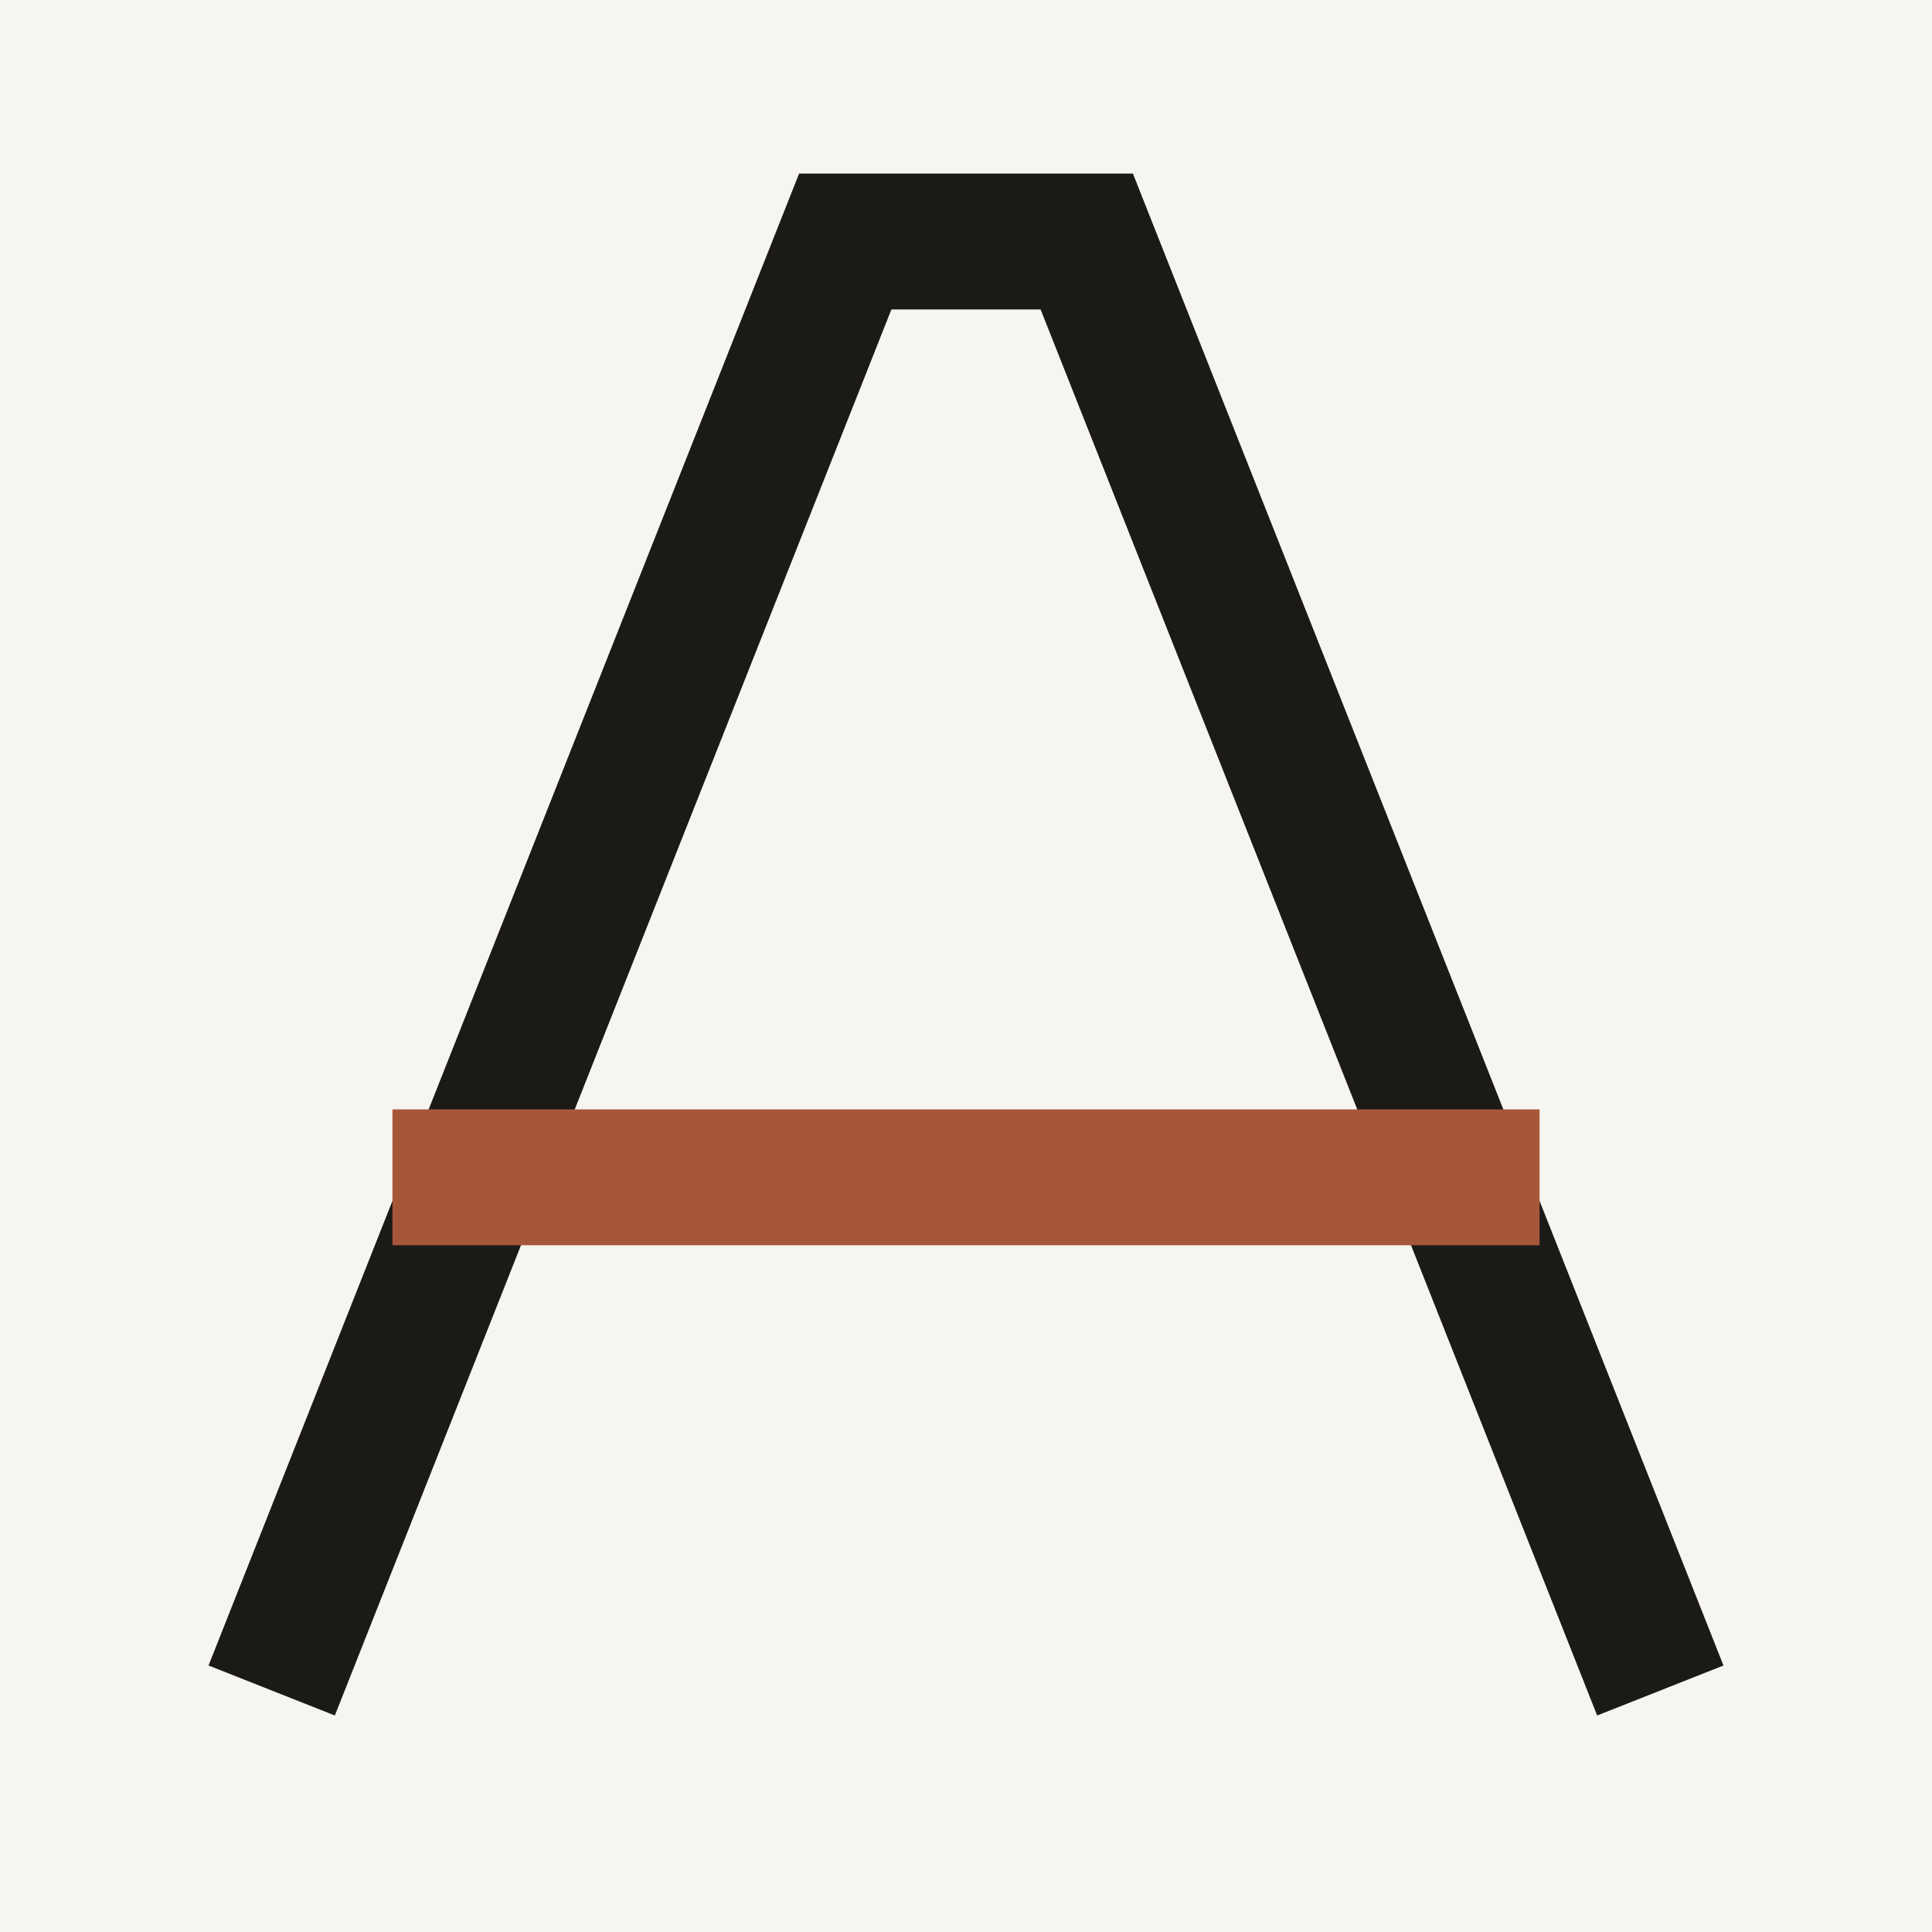
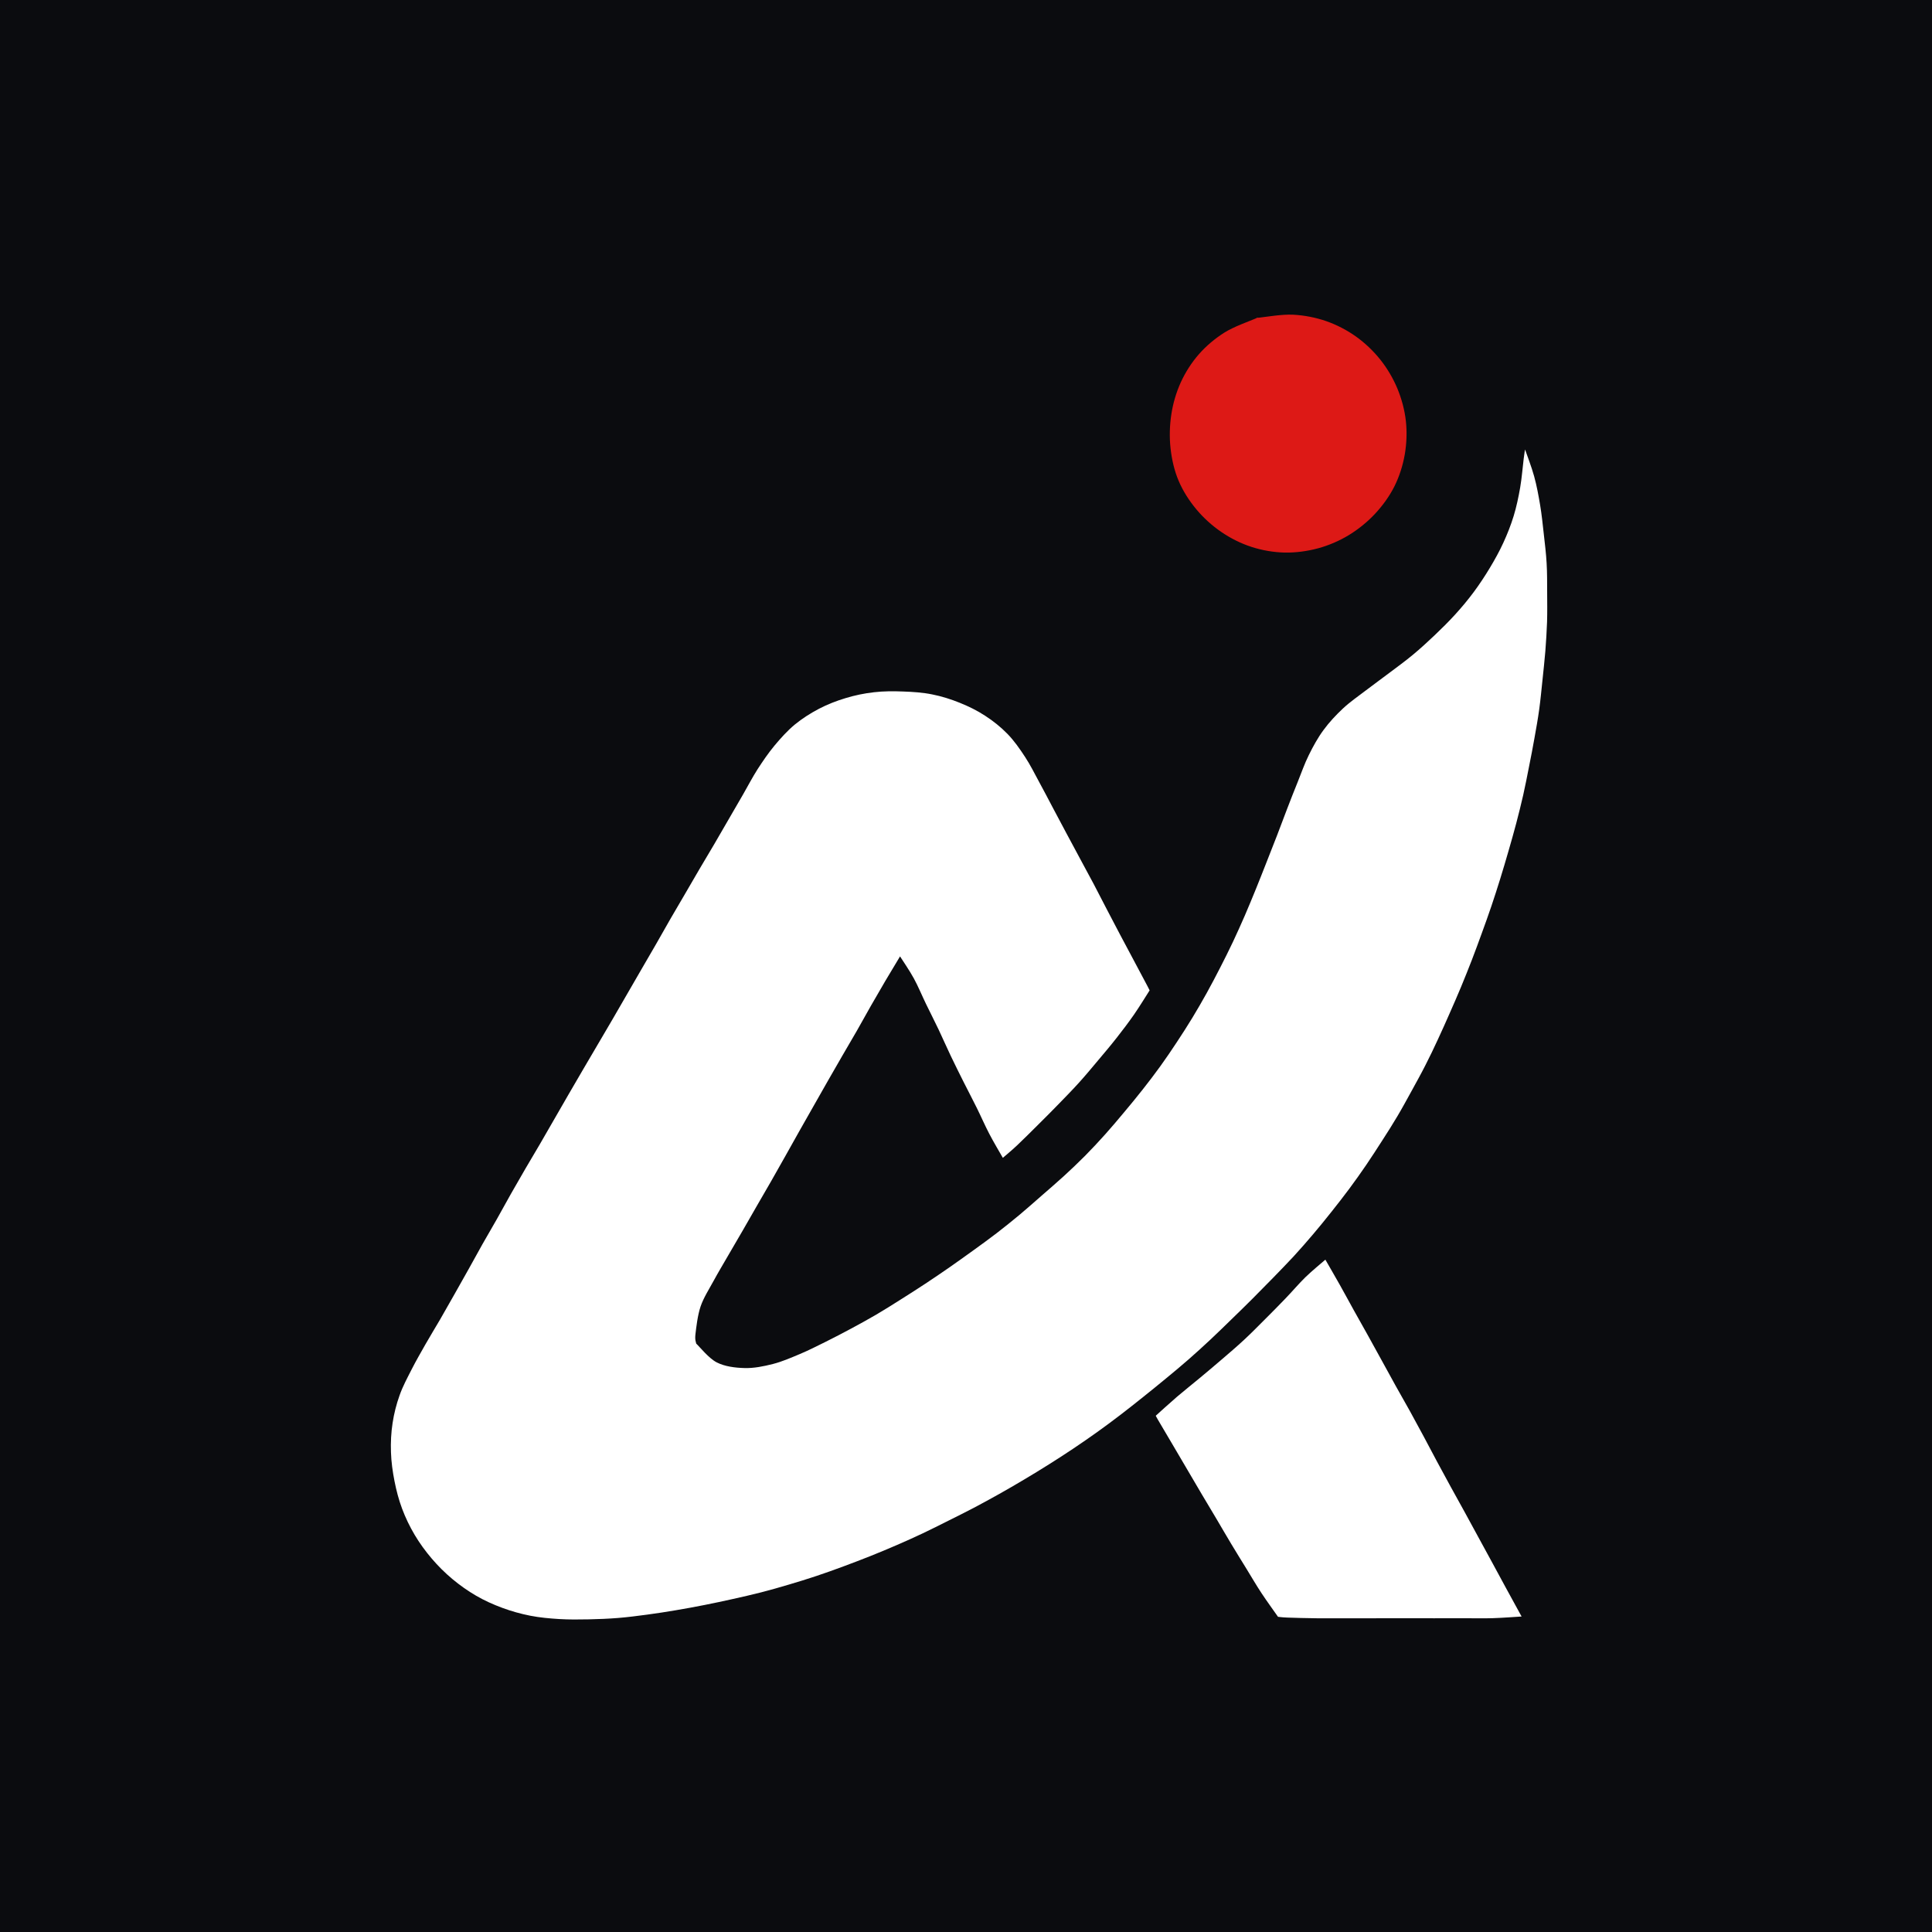
- <svg xmlns="http://www.w3.org/2000/svg" viewBox="0 0 32 32">
-   <rect width="32" height="32" fill="#f7f5f0" />
-   <path d="M4.5 28 L14 4 L18 4 L27.5 28" stroke="#1c1a17" stroke-width="2.25" fill="none" />
-   <path d="M6.5 19.5 L25.5 19.5" stroke="#a8563a" stroke-width="2.25" />
+ <svg xmlns="http://www.w3.org/2000/svg" viewBox="0 0 64 64">
+   <rect width="64" height="64" fill="#0b0c0f" />
+   <g transform="translate(9.76 8.21) scale(0.1624)">
+     <path fill="#fff" d="M250.98 41.13C251.29 42.04 252.33 44.74 252.84 46.62C253.36 48.51 253.72 50.48 254.05 52.43C254.38 54.39 254.58 56.37 254.8 58.35C255.02 60.33 255.27 62.32 255.38 64.31C255.5 66.3 255.48 68.31 255.49 70.3C255.5 72.3 255.53 74.31 255.47 76.3C255.4 78.3 255.27 80.29 255.12 82.27C254.96 84.26 254.73 86.25 254.53 88.22C254.32 90.2 254.14 92.18 253.87 94.14C253.6 96.11 253.25 98.05 252.9 100C252.56 101.95 252.18 103.89 251.79 105.83C251.41 107.77 251.03 109.72 250.6 111.64C250.16 113.57 249.68 115.48 249.18 117.39C248.68 119.29 248.14 121.19 247.59 123.08C247.05 124.96 246.49 126.85 245.91 128.72C245.33 130.58 244.74 132.44 244.11 134.29C243.49 136.13 242.83 137.95 242.16 139.79C241.5 141.62 240.82 143.46 240.12 145.28C239.41 147.1 238.69 148.92 237.94 150.72C237.19 152.53 236.4 154.33 235.61 156.12C234.82 157.91 234.04 159.68 233.21 161.45C232.39 163.23 231.53 165.03 230.63 166.78C229.74 168.54 228.77 170.27 227.83 171.99C226.88 173.71 225.96 175.42 224.96 177.1C223.97 178.78 222.91 180.44 221.84 182.1C220.78 183.76 219.7 185.42 218.59 187.06C217.47 188.69 216.33 190.32 215.14 191.91C213.96 193.5 212.74 195.06 211.5 196.62C210.27 198.18 209.01 199.72 207.72 201.24C206.43 202.76 205.12 204.26 203.77 205.73C202.41 207.2 201.01 208.62 199.62 210.06C198.22 211.49 196.82 212.91 195.41 214.33C194 215.74 192.57 217.14 191.13 218.53C189.7 219.92 188.27 221.33 186.81 222.69C185.35 224.05 183.88 225.4 182.38 226.71C180.88 228.03 179.34 229.3 177.8 230.57C176.27 231.84 174.72 233.09 173.16 234.34C171.61 235.58 170.05 236.82 168.48 238.02C166.9 239.23 165.3 240.42 163.69 241.57C162.09 242.72 160.46 243.83 158.83 244.93C157.19 246.03 155.53 247.1 153.86 248.15C152.18 249.21 150.49 250.24 148.79 251.25C147.1 252.26 145.39 253.25 143.68 254.21C141.97 255.17 140.26 256.1 138.54 257.01C136.82 257.91 135.1 258.77 133.37 259.63C131.63 260.5 129.9 261.38 128.14 262.21C126.38 263.04 124.61 263.84 122.82 264.61C121.04 265.39 119.23 266.13 117.42 266.86C115.61 267.58 113.8 268.27 111.97 268.95C110.14 269.63 108.3 270.29 106.44 270.91C104.58 271.53 102.69 272.12 100.81 272.67C98.93 273.23 97.04 273.77 95.13 274.26C93.23 274.75 91.3 275.18 89.38 275.61C87.46 276.04 85.54 276.45 83.61 276.83C81.67 277.22 79.72 277.57 77.77 277.9C75.82 278.23 73.86 278.54 71.89 278.8C69.92 279.06 67.95 279.32 65.96 279.48C63.97 279.64 61.97 279.72 59.98 279.76C57.98 279.8 55.97 279.82 53.99 279.7C52.01 279.58 50 279.4 48.07 279.02C46.13 278.64 44.21 278.1 42.37 277.42C40.53 276.74 38.72 275.93 37.02 274.94C35.33 273.96 33.69 272.8 32.18 271.54C30.66 270.27 29.22 268.84 27.94 267.33C26.66 265.83 25.48 264.2 24.48 262.52C23.48 260.83 22.61 259.03 21.93 257.21C21.24 255.38 20.75 253.48 20.37 251.56C19.99 249.63 19.71 247.63 19.65 245.66C19.58 243.68 19.68 241.66 19.98 239.72C20.27 237.79 20.76 235.87 21.41 234.06C22.05 232.24 22.97 230.54 23.85 228.81C24.73 227.08 25.71 225.38 26.68 223.67C27.65 221.96 28.69 220.28 29.68 218.58C30.66 216.88 31.62 215.18 32.59 213.47C33.56 211.76 34.53 210.05 35.48 208.34C36.43 206.63 37.35 204.94 38.31 203.24C39.27 201.54 40.27 199.85 41.24 198.14C42.21 196.43 43.15 194.68 44.12 192.97C45.09 191.26 46.07 189.56 47.06 187.86C48.04 186.17 49.06 184.48 50.05 182.79C51.04 181.09 52.01 179.39 52.99 177.69C53.97 175.99 54.95 174.29 55.93 172.59C56.92 170.89 57.9 169.19 58.9 167.49C59.89 165.79 60.9 164.09 61.89 162.4C62.89 160.7 63.88 159.02 64.87 157.32C65.86 155.62 66.84 153.92 67.82 152.22C68.81 150.52 69.8 148.81 70.78 147.1C71.77 145.4 72.76 143.7 73.74 142C74.72 140.29 75.68 138.57 76.66 136.87C77.64 135.17 78.64 133.49 79.63 131.79C80.61 130.1 81.59 128.41 82.58 126.72C83.57 125.03 84.59 123.35 85.58 121.66C86.57 119.97 87.55 118.27 88.53 116.57C89.51 114.87 90.49 113.18 91.48 111.48C92.46 109.78 93.36 108.03 94.42 106.37C95.49 104.72 96.61 103.07 97.87 101.55C99.14 100.03 100.48 98.53 101.99 97.27C103.51 96.02 105.21 94.94 106.94 94.03C108.68 93.12 110.54 92.4 112.41 91.84C114.28 91.27 116.21 90.87 118.17 90.65C120.12 90.42 122.16 90.42 124.14 90.5C126.12 90.57 128.12 90.7 130.04 91.09C131.97 91.47 133.87 92.07 135.67 92.8C137.47 93.52 139.22 94.38 140.84 95.44C142.47 96.49 144.05 97.75 145.41 99.15C146.77 100.55 147.92 102.2 148.99 103.84C150.07 105.48 150.94 107.25 151.88 108.98C152.83 110.71 153.75 112.49 154.67 114.23C155.59 115.96 156.5 117.68 157.42 119.4C158.35 121.12 159.26 122.83 160.19 124.56C161.12 126.29 162.08 128.04 163 129.78C163.91 131.52 164.8 133.26 165.7 134.99C166.6 136.72 167.49 138.43 168.41 140.16C169.32 141.89 170.27 143.64 171.19 145.38C172.12 147.12 173.43 149.58 173.96 150.59C174.49 151.61 174.32 151.32 174.4 151.46C173.87 152.28 172.35 154.77 171.23 156.38C170.11 157.99 168.9 159.59 167.67 161.15C166.45 162.71 165.16 164.23 163.88 165.75C162.6 167.28 161.32 168.82 159.98 170.3C158.64 171.78 157.24 173.21 155.85 174.64C154.46 176.08 153.04 177.49 151.62 178.9C150.21 180.3 148.56 181.96 147.36 183.08C146.17 184.21 144.94 185.19 144.46 185.62C144 184.8 142.58 182.43 141.7 180.73C140.81 179.03 140.02 177.19 139.14 175.42C138.27 173.66 137.34 171.9 136.45 170.13C135.57 168.37 134.7 166.63 133.85 164.85C133 163.08 132.22 161.27 131.38 159.5C130.54 157.74 129.65 156 128.8 154.25C127.95 152.5 127.19 150.63 126.3 149.01C125.42 147.39 123.96 145.28 123.49 144.53C122.99 145.36 121.49 147.85 120.5 149.52C119.51 151.2 118.53 152.9 117.56 154.59C116.59 156.29 115.66 157.99 114.69 159.69C113.71 161.39 112.7 163.1 111.71 164.81C110.73 166.51 109.74 168.21 108.77 169.92C107.79 171.62 106.83 173.34 105.86 175.04C104.89 176.75 103.92 178.44 102.96 180.15C102 181.85 101.05 183.56 100.09 185.27C99.13 186.97 98.16 188.68 97.2 190.38C96.23 192.07 95.25 193.74 94.28 195.43C93.3 197.12 92.34 198.8 91.37 200.5C90.39 202.19 89.4 203.88 88.41 205.58C87.43 207.28 86.41 208.97 85.47 210.7C84.54 212.42 83.43 214.12 82.81 215.93C82.19 217.74 81.91 220.32 81.76 221.58C81.61 222.85 81.88 223.19 81.91 223.51C82.61 224.15 84.47 226.52 86.11 227.35C87.75 228.19 89.85 228.45 91.76 228.5C93.67 228.56 95.69 228.15 97.57 227.67C99.45 227.19 101.27 226.39 103.06 225.64C104.85 224.89 106.57 224.01 108.31 223.15C110.05 222.29 111.76 221.39 113.48 220.47C115.2 219.54 116.94 218.6 118.64 217.6C120.33 216.61 122 215.55 123.66 214.5C125.33 213.45 126.99 212.39 128.64 211.3C130.29 210.21 131.94 209.1 133.57 207.96C135.19 206.83 136.81 205.67 138.42 204.51C140.03 203.34 141.64 202.19 143.22 200.97C144.79 199.76 146.34 198.51 147.87 197.24C149.4 195.96 150.89 194.63 152.39 193.32C153.89 192.01 155.41 190.71 156.89 189.36C158.36 188.01 159.81 186.64 161.22 185.22C162.62 183.8 163.99 182.34 165.32 180.85C166.65 179.37 167.94 177.83 169.22 176.3C170.49 174.78 171.77 173.24 172.99 171.68C174.22 170.12 175.42 168.55 176.58 166.94C177.74 165.34 178.85 163.69 179.94 162.04C181.03 160.39 182.1 158.73 183.12 157.05C184.14 155.37 185.12 153.67 186.07 151.96C187.02 150.25 187.92 148.52 188.81 146.79C189.7 145.06 190.56 143.33 191.4 141.56C192.23 139.8 193.04 137.99 193.82 136.2C194.6 134.4 195.34 132.59 196.08 130.78C196.82 128.97 197.53 127.14 198.25 125.32C198.97 123.5 199.68 121.68 200.39 119.86C201.09 118.04 201.76 116.21 202.47 114.38C203.17 112.56 203.88 110.74 204.62 108.92C205.35 107.11 205.99 105.24 206.87 103.47C207.74 101.71 208.7 99.94 209.87 98.36C211.03 96.77 212.41 95.3 213.85 93.95C215.3 92.6 216.95 91.47 218.53 90.26C220.11 89.05 221.73 87.89 223.31 86.69C224.9 85.49 226.51 84.33 228.04 83.06C229.57 81.79 231.05 80.44 232.49 79.07C233.94 77.69 235.37 76.28 236.71 74.81C238.05 73.34 239.33 71.81 240.51 70.22C241.69 68.63 242.79 66.96 243.8 65.28C244.81 63.6 245.75 61.91 246.56 60.14C247.37 58.37 248.09 56.56 248.66 54.69C249.23 52.82 249.64 50.87 249.98 48.93C250.32 46.99 250.53 44.35 250.7 43.05C250.86 41.75 250.93 41.45 250.98 41.13Z" />
+     <path fill="#fff" d="M210.25 206.39C210.74 207.25 212.22 209.79 213.18 211.5C214.15 213.22 215.08 214.96 216.03 216.67C216.98 218.39 217.95 220.08 218.9 221.79C219.85 223.5 220.79 225.22 221.74 226.94C222.69 228.65 223.62 230.38 224.57 232.09C225.53 233.81 226.5 235.5 227.46 237.22C228.41 238.94 229.35 240.69 230.28 242.41C231.21 244.13 232.09 245.83 233.01 247.55C233.93 249.26 234.86 250.97 235.8 252.69C236.73 254.4 237.7 256.12 238.64 257.83C239.58 259.55 240.51 261.27 241.45 262.99C242.39 264.71 243.34 266.44 244.27 268.16C245.21 269.88 246.13 271.6 247.06 273.31C247.99 275.01 249.3 277.39 249.83 278.37C250.37 279.35 250.2 279.05 250.28 279.18C249.3 279.24 246.38 279.46 244.4 279.52C242.43 279.58 240.41 279.53 238.42 279.53C236.42 279.53 234.43 279.54 232.43 279.54C230.44 279.54 228.44 279.53 226.44 279.53C224.45 279.54 222.45 279.54 220.46 279.54C218.46 279.54 216.46 279.54 214.47 279.54C212.47 279.54 210.47 279.56 208.48 279.54C206.49 279.52 203.85 279.45 202.54 279.4C201.22 279.35 200.91 279.26 200.59 279.24C200.03 278.43 198.3 276.05 197.22 274.41C196.14 272.77 195.15 271.07 194.12 269.39C193.09 267.72 192.05 266.04 191.04 264.36C190.02 262.67 189.05 260.98 188.05 259.29C187.06 257.61 186.05 255.94 185.05 254.26C184.06 252.57 183.06 250.88 182.07 249.19C181.07 247.5 180.08 245.8 179.09 244.12C178.09 242.43 176.69 240.05 176.11 239.07C175.54 238.09 175.73 238.36 175.66 238.22C176.38 237.57 178.53 235.61 180.03 234.32C181.53 233.04 183.1 231.81 184.63 230.53C186.16 229.26 187.68 227.98 189.19 226.68C190.7 225.39 192.21 224.1 193.67 222.74C195.13 221.39 196.53 219.96 197.94 218.55C199.35 217.14 200.76 215.72 202.13 214.29C203.51 212.86 204.83 211.29 206.18 209.97C207.53 208.66 209.57 206.99 210.25 206.39Z" />
+     <path fill="#dd1916" d="M196.84 14.23C198.14 14.09 201.43 13.52 203.7 13.64C205.96 13.76 208.29 14.21 210.42 14.95C212.55 15.69 214.65 16.78 216.49 18.09C218.33 19.4 220.06 21.05 221.47 22.82C222.88 24.59 224.07 26.62 224.94 28.7C225.8 30.78 226.42 33.06 226.67 35.31C226.92 37.55 226.83 39.95 226.44 42.18C226.05 44.4 225.34 46.64 224.33 48.66C223.32 50.67 221.93 52.59 220.38 54.25C218.83 55.91 216.97 57.42 215.03 58.6C213.1 59.77 210.94 60.7 208.76 61.29C206.58 61.88 204.22 62.2 201.96 62.16C199.69 62.11 197.32 61.7 195.17 61C193.01 60.3 190.9 59.24 189.03 57.96C187.15 56.68 185.36 55.06 183.91 53.31C182.46 51.57 181.18 49.57 180.31 47.5C179.43 45.43 178.92 43.15 178.67 40.9C178.42 38.64 178.48 36.21 178.83 33.97C179.17 31.72 179.83 29.48 180.76 27.43C181.7 25.38 182.97 23.38 184.46 21.69C185.94 20 187.77 18.47 189.68 17.27C191.59 16.07 194.7 14.98 195.89 14.47C197.09 13.97 195.54 14.37 196.84 14.23Z" />
+   </g>
</svg>
